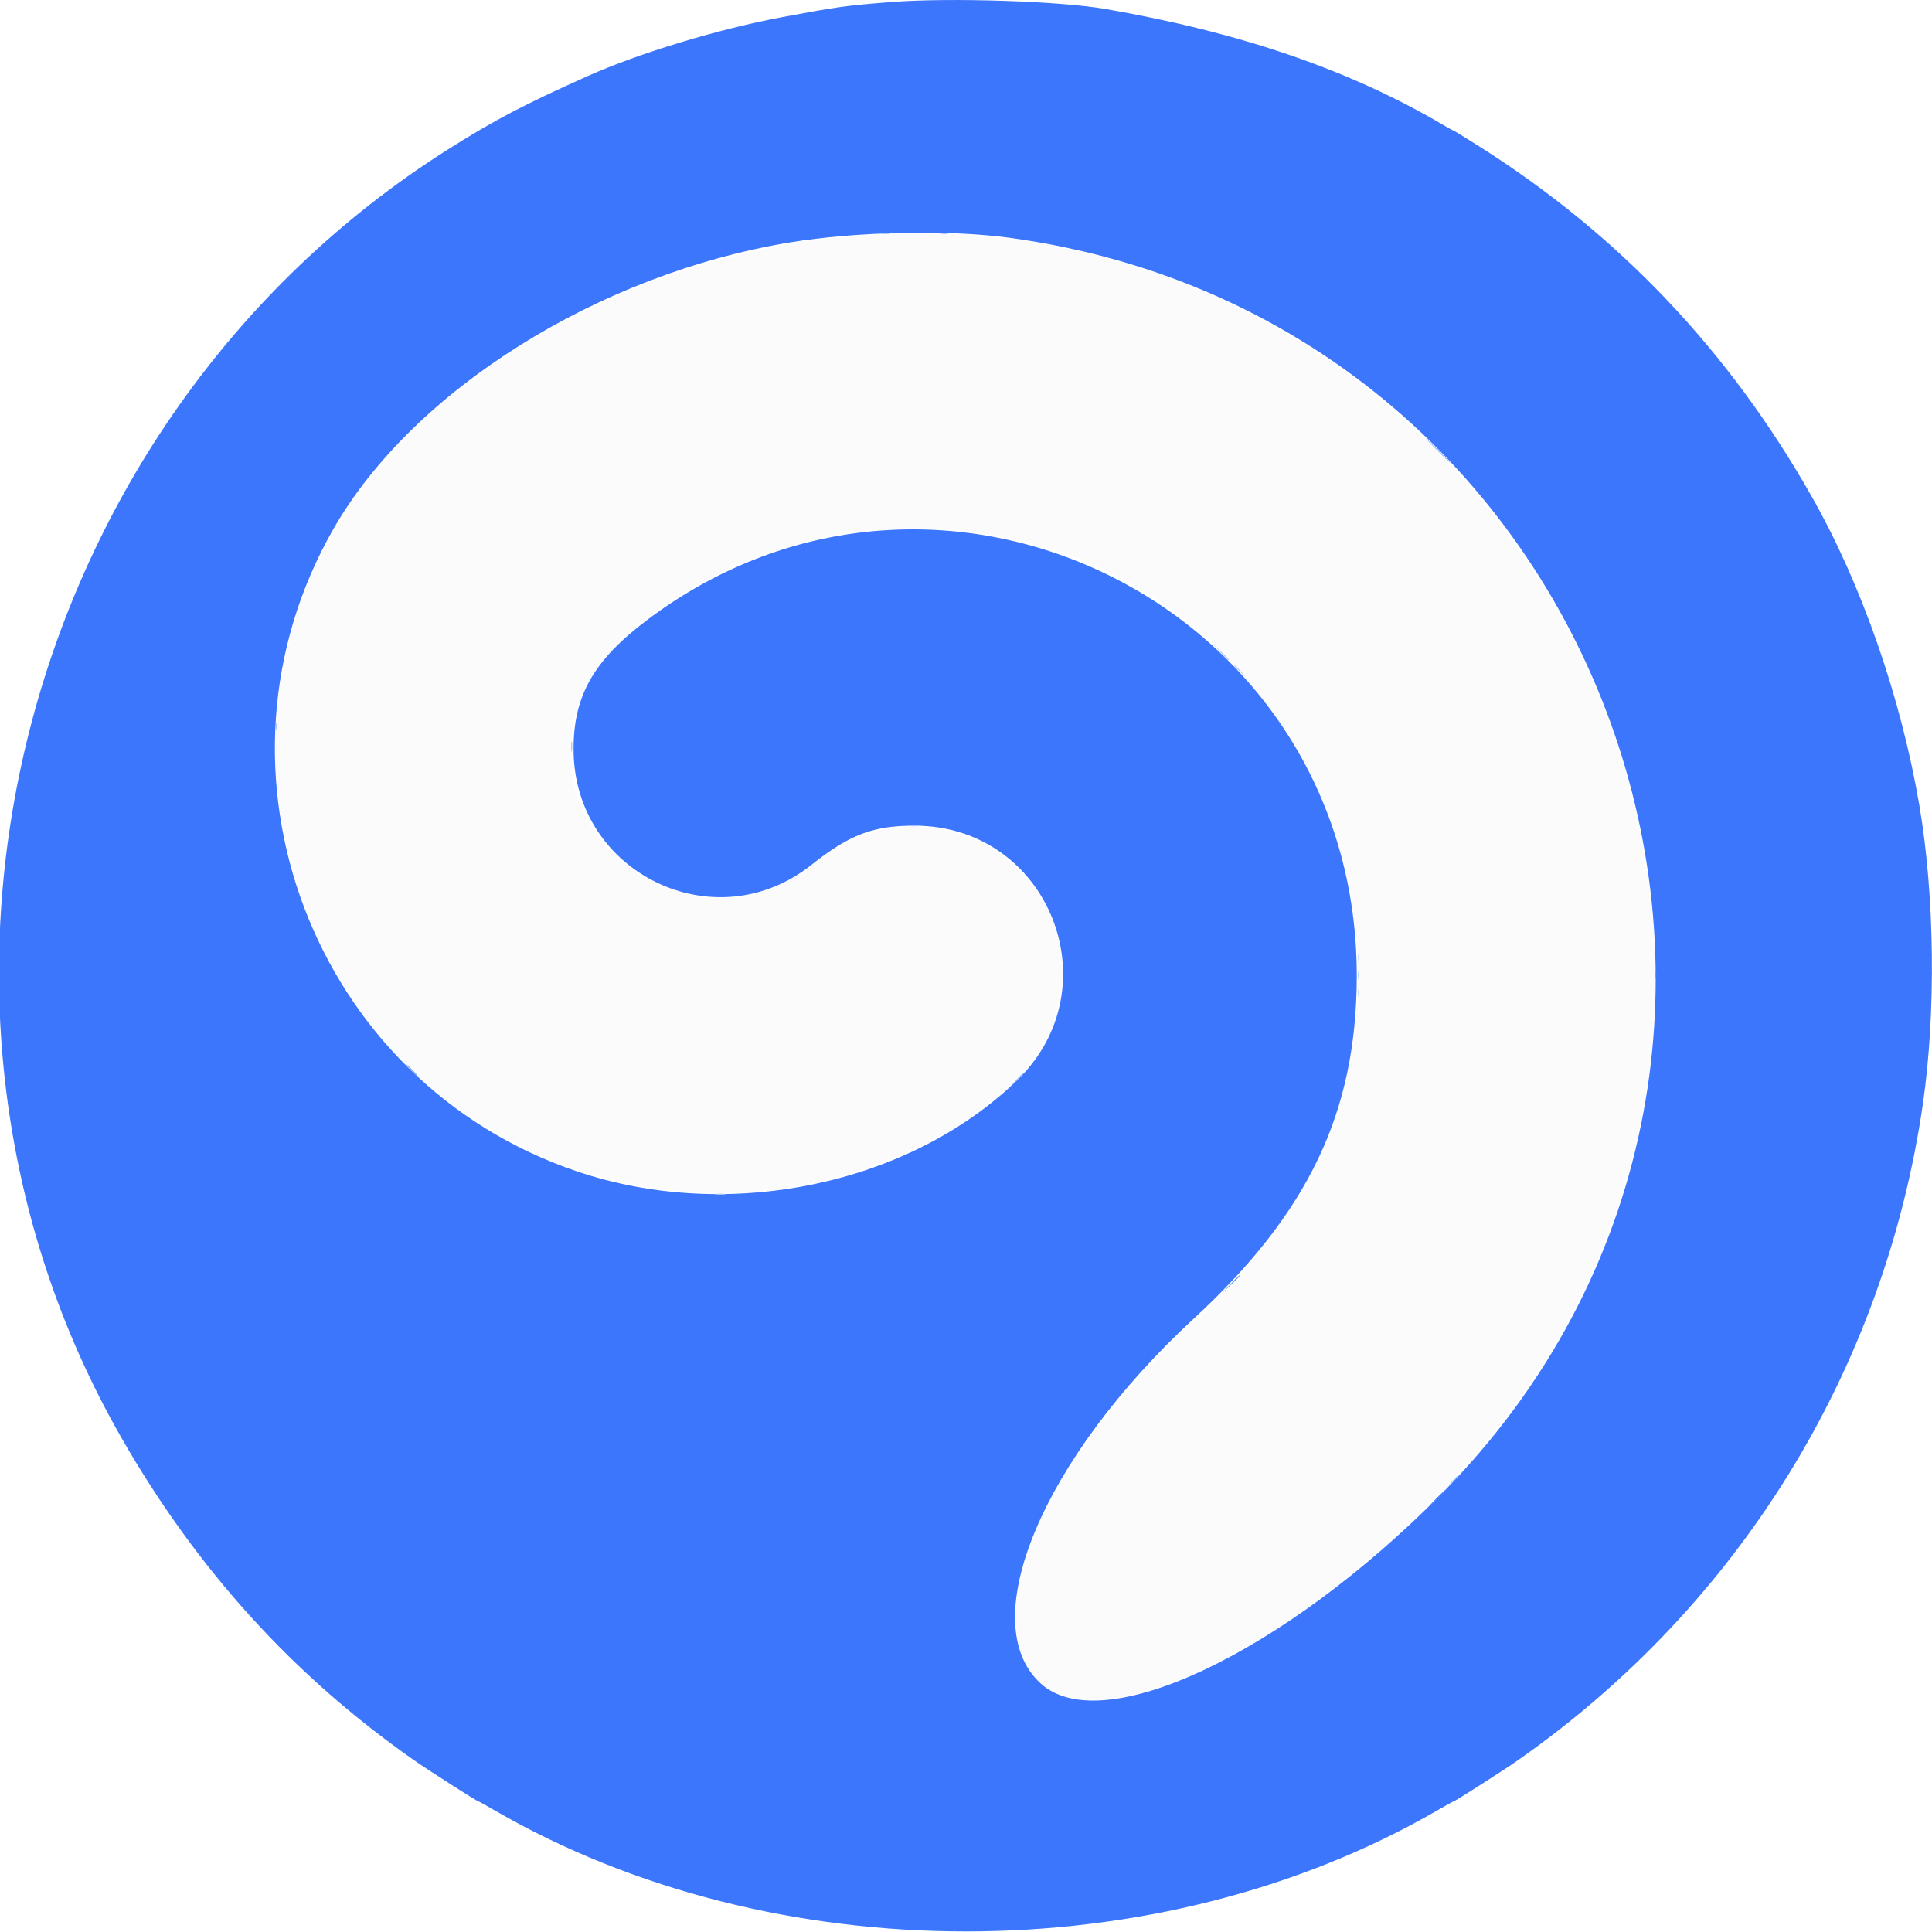
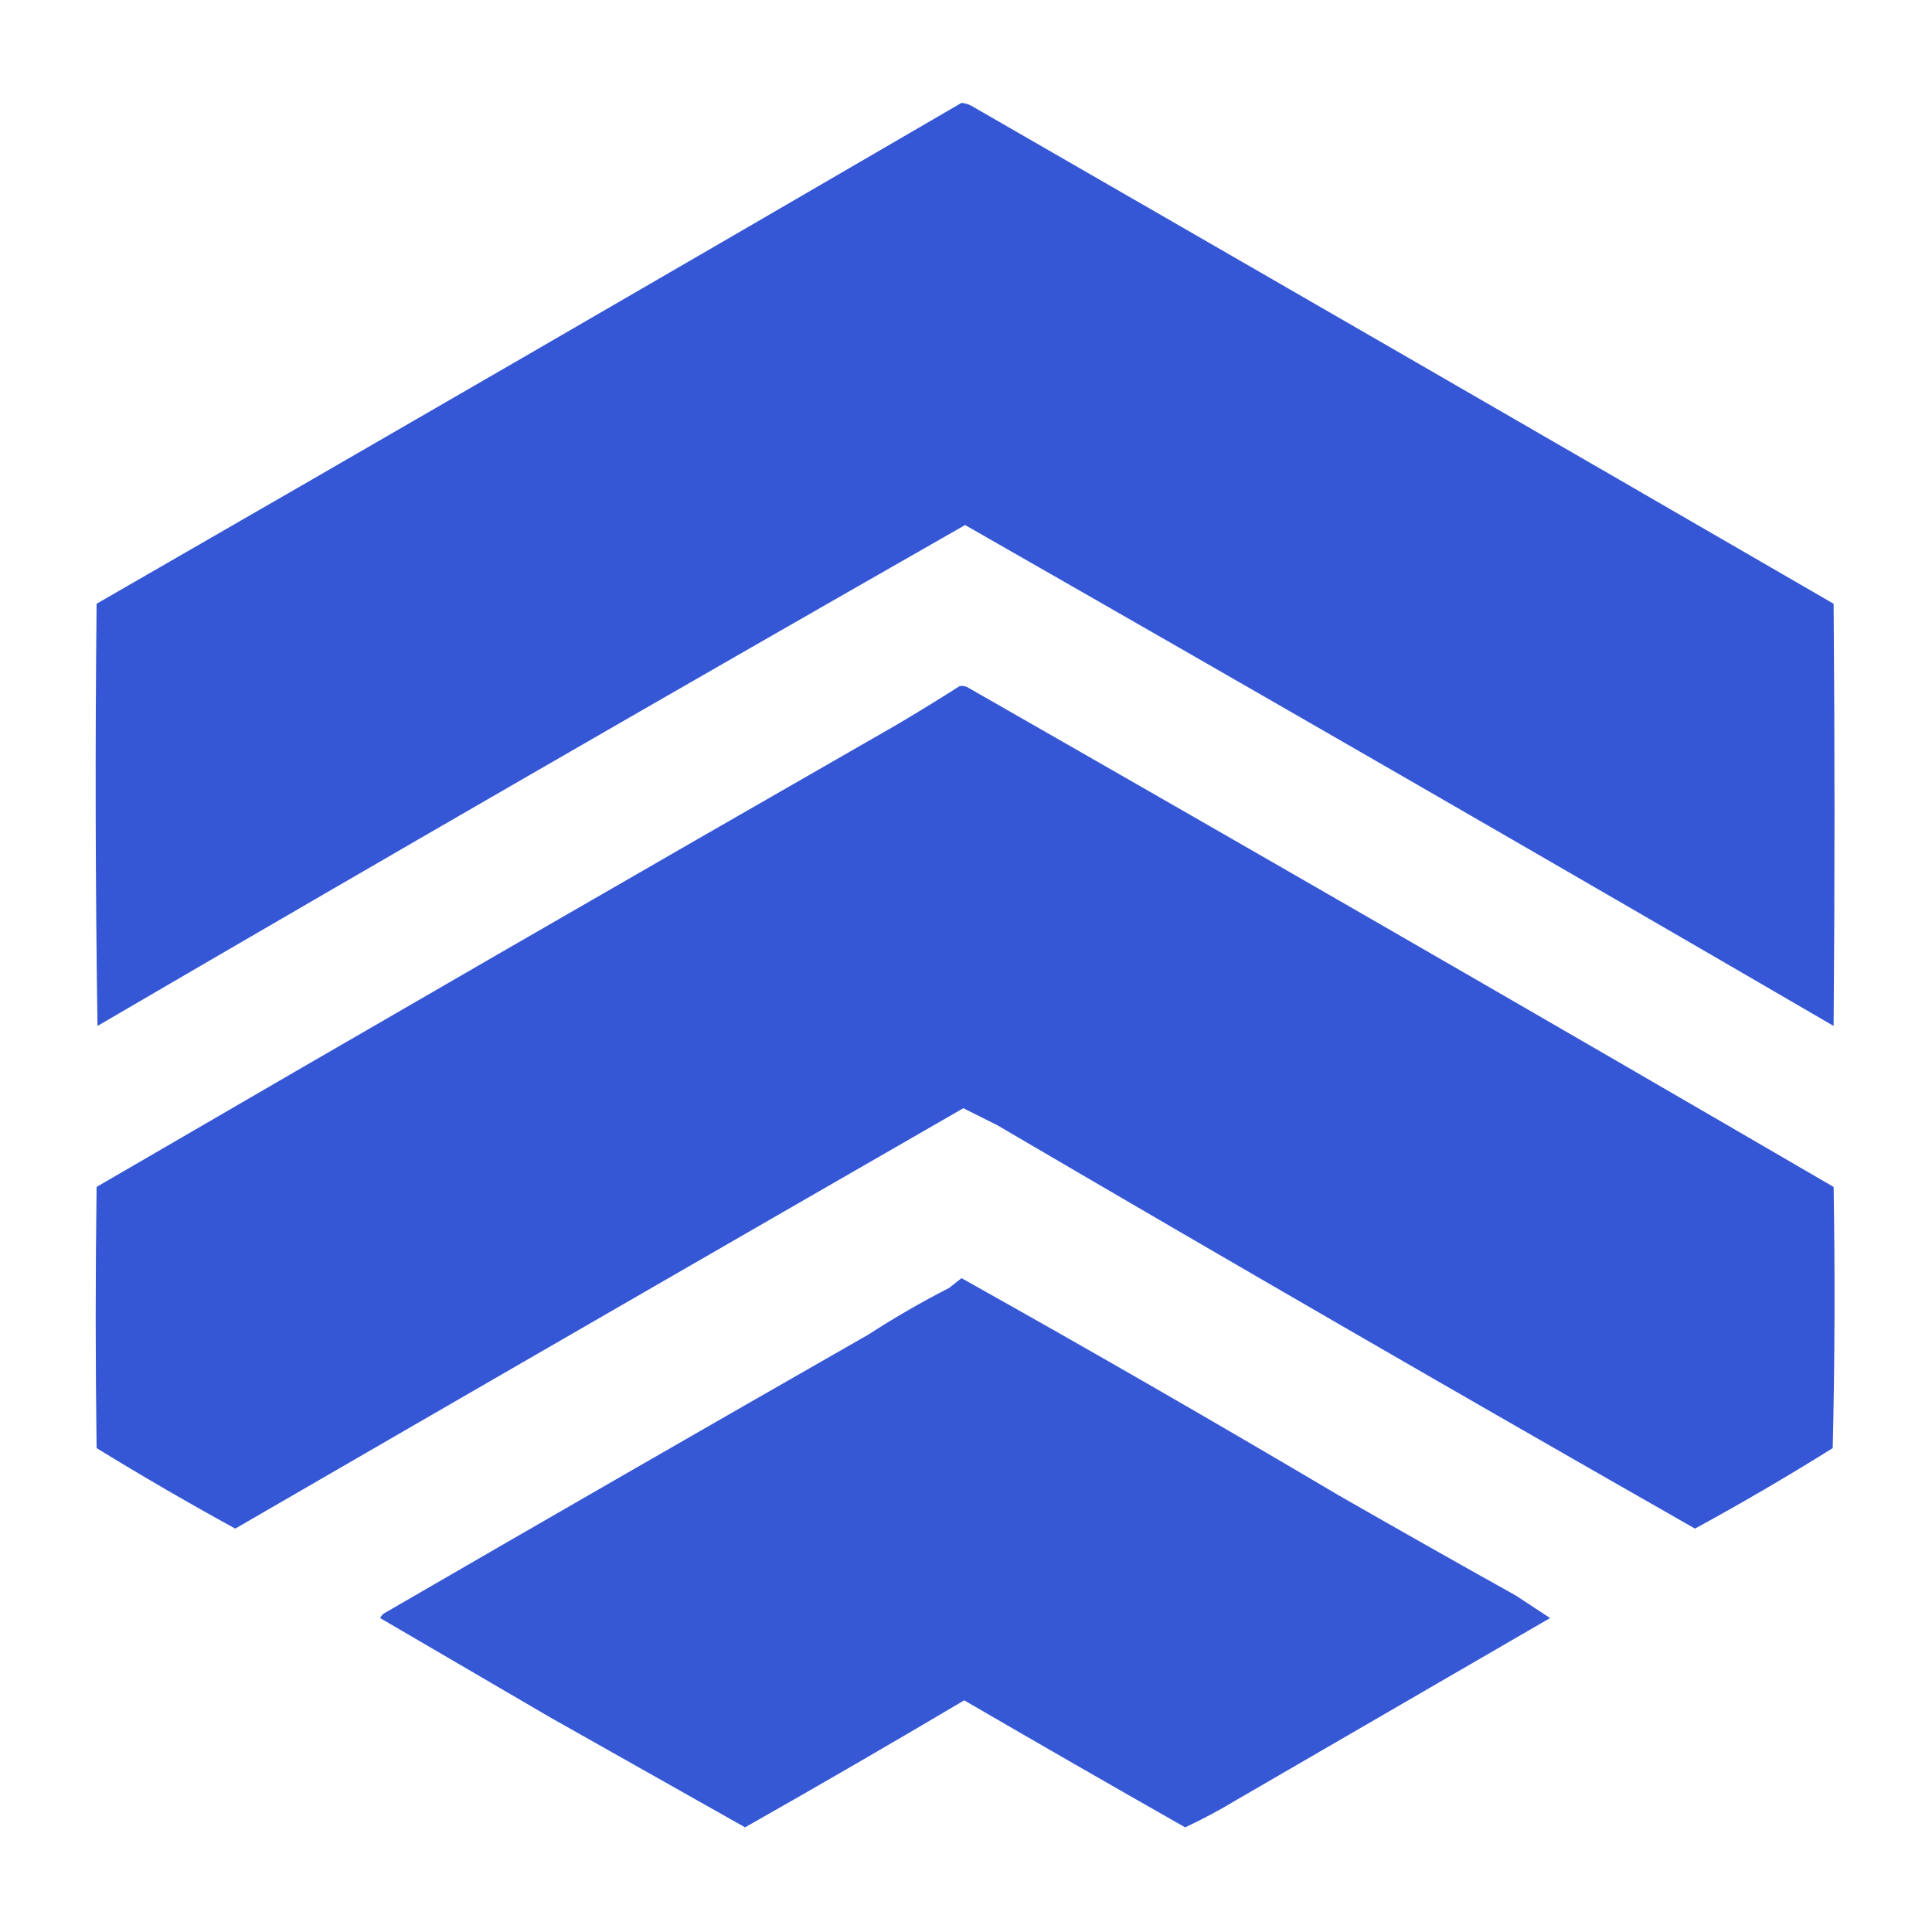
- <svg xmlns="http://www.w3.org/2000/svg" id="svg" version="1.1" width="400" height="400" viewBox="0, 0, 400,400">
-   <g id="svgg">
-     <path id="path0" d="M180.091 48.553 C 136.353 51.196,91.781 74.565,71.941 105.255 C 31.705 167.494,77.702 248.945,151.953 246.940 C 181.080 246.154,211.926 229.591,218.177 211.381 C 228.158 182.306,193.739 158.753,169.630 178.160 C 145.673 197.444,111.463 176.699,119.222 147.593 C 123.855 130.212,151.462 112.914,179.259 109.975 C 267.450 100.651,316.281 208.435,251.430 269.278 C 218.710 299.977,204.506 327.352,212.492 344.324 C 224.401 369.634,293.523 327.530,322.454 277.343 C 382.752 172.744,300.932 41.252,180.091 48.553 " stroke="none" fill="#fbfbfc" fill-rule="evenodd" />
-     <path id="path1" d="M184.815 0.401 C 175.335 1.126,173.625 1.360,162.037 3.526 C 148.772 6.005,132.324 10.986,121.667 15.751 C 108.540 21.619,102.147 24.980,92.593 31.036 C 3.502 87.506,-26.754 207.260,25.199 297.778 C 40.843 325.033,60.768 346.977,85.719 364.430 C 88.813 366.594,98.778 372.963,99.069 372.963 C 99.142 372.963,100.672 373.814,102.471 374.855 C 160.147 408.225,239.853 408.225,297.529 374.855 C 299.328 373.814,300.858 372.963,300.931 372.963 C 301.221 372.963,311.182 366.597,314.252 364.449 C 360.045 332.412,390.159 283.602,398.119 228.519 C 400.844 209.661,400.561 185.442,397.400 166.852 C 393.577 144.374,385.438 121.001,375.088 102.778 C 357.905 72.523,335.186 48.612,306.194 30.266 C 303.387 28.490,301.020 27.037,300.932 27.037 C 300.845 27.037,299.891 26.516,298.813 25.880 C 279.534 14.503,256.946 6.744,228.889 1.859 C 219.553 0.234,196.825 -0.518,184.815 0.401 M208.889 49.217 C 334.757 66.282,387.459 219.276,298.465 309.259 C 265.716 342.373,228.155 360.139,215.448 348.525 C 201.604 335.872,215.856 301.904,247.112 273.059 C 270.906 251.100,280.835 230.286,280.904 202.222 C 281.093 125.969,194.914 82.559,134.095 128.272 C 122.857 136.718,118.665 144.121,118.751 155.370 C 118.945 180.867,148.033 194.886,167.963 179.090 C 175.954 172.756,180.782 170.927,189.444 170.950 C 217.182 171.023,230.517 204.470,210.495 223.748 C 188.024 245.385,150.778 253.085,119.542 242.551 C 64.726 224.065,40.290 159.567,69.097 109.401 C 85.519 80.804,123.875 56.748,163.488 50.200 C 177.174 47.939,196.388 47.522,208.889 49.217 " stroke="none" fill="#3c76fc" fill-rule="evenodd" />
-     <path id="path2" d="M210.350 223.611 L 209.074 225.000 210.463 223.724 C 211.227 223.022,211.852 222.397,211.852 222.335 C 211.852 222.052,211.538 222.318,210.350 223.611 " stroke="none" fill="#97bffc" fill-rule="evenodd" />
-     <path id="path3" d="M281.212 201.852 C 281.212 202.769,281.284 203.144,281.372 202.685 C 281.461 202.227,281.461 201.477,281.372 201.019 C 281.284 200.560,281.212 200.935,281.212 201.852 M85.185 221.667 C 85.876 222.380,86.525 222.963,86.627 222.963 C 86.729 222.963,86.247 222.380,85.556 221.667 C 84.865 220.954,84.216 220.370,84.114 220.370 C 84.012 220.370,84.494 220.954,85.185 221.667 " stroke="none" fill="#7dadfc" fill-rule="evenodd" />
-     <path id="path4" d="M182.500 48.410 C 182.958 48.498,183.708 48.498,184.167 48.410 C 184.625 48.321,184.250 48.249,183.333 48.249 C 182.417 48.249,182.042 48.321,182.500 48.410 M194.907 48.403 C 195.264 48.497,195.847 48.497,196.204 48.403 C 196.560 48.310,196.269 48.234,195.556 48.234 C 194.843 48.234,194.551 48.310,194.907 48.403 M297.593 93.333 C 299.008 94.759,300.249 95.926,300.351 95.926 C 300.452 95.926,299.378 94.759,297.963 93.333 C 296.548 91.907,295.307 90.741,295.205 90.741 C 295.103 90.741,296.178 91.907,297.593 93.333 M252.577 134.907 C 253.485 135.875,254.277 136.667,254.336 136.667 C 254.614 136.667,254.320 136.334,252.685 134.799 L 250.926 133.148 252.577 134.907 M255.556 137.894 C 255.556 137.957,256.097 138.499,256.759 139.097 L 257.963 140.185 256.875 138.981 C 255.861 137.859,255.556 137.608,255.556 137.894 M57.123 150.370 C 57.123 151.083,57.199 151.375,57.292 151.019 C 57.386 150.662,57.386 150.079,57.292 149.722 C 57.199 149.366,57.123 149.657,57.123 150.370 M118.254 154.630 C 118.257 155.648,118.329 156.021,118.414 155.458 C 118.499 154.895,118.497 154.062,118.409 153.606 C 118.321 153.150,118.251 153.611,118.254 154.630 M188.056 171.009 C 188.718 171.091,189.801 171.091,190.463 171.009 C 191.125 170.927,190.583 170.859,189.259 170.859 C 187.935 170.859,187.394 170.927,188.056 171.009 M281.197 198.148 C 281.197 198.861,281.273 199.153,281.366 198.796 C 281.460 198.440,281.460 197.856,281.366 197.500 C 281.273 197.144,281.197 197.435,281.197 198.148 M281.197 205.556 C 281.197 206.269,281.273 206.560,281.366 206.204 C 281.460 205.847,281.460 205.264,281.366 204.907 C 281.273 204.551,281.197 204.843,281.197 205.556 M148.246 247.303 C 148.809 247.388,149.642 247.386,150.098 247.298 C 150.553 247.210,150.093 247.140,149.074 247.143 C 148.056 247.146,147.683 247.218,148.246 247.303 M300.532 306.759 L 299.444 307.963 300.648 306.875 C 301.310 306.277,301.852 305.735,301.852 305.671 C 301.852 305.385,301.546 305.637,300.532 306.759 " stroke="none" fill="#a4c4fc" fill-rule="evenodd" />
-     <path id="path5" d="M342.679 201.852 C 342.679 202.565,342.755 202.856,342.848 202.500 C 342.941 202.144,342.941 201.560,342.848 201.204 C 342.755 200.847,342.679 201.139,342.679 201.852 " stroke="none" fill="#689ffc" fill-rule="evenodd" />
-     <path id="path6" d="M254.616 266.019 L 252.778 267.963 254.722 266.125 C 256.529 264.417,256.837 264.074,256.560 264.074 C 256.502 264.074,255.627 264.949,254.616 266.019 " stroke="none" fill="#5c94fc" fill-rule="evenodd" />
-     <path id="path7" d="" stroke="none" fill="#518dfc" fill-rule="evenodd" />
-     <path id="path8" d="M297.407 310.185 C 296.508 311.102,295.855 311.852,295.957 311.852 C 296.059 311.852,296.878 311.102,297.778 310.185 C 298.677 309.269,299.330 308.519,299.228 308.519 C 299.126 308.519,298.307 309.269,297.407 310.185 " stroke="none" fill="#4c84fc" fill-rule="evenodd" />
+ <svg xmlns="http://www.w3.org/2000/svg" version="1.1" width="1080px" height="1080px" style="shape-rendering:geometricPrecision; text-rendering:geometricPrecision; image-rendering:optimizeQuality; fill-rule:evenodd; clip-rule:evenodd">
+   <g>
+     <path style="opacity:0.994" fill="#3456d5" d="M 537.5,57.5 C 540.016,57.755 542.35,58.589 544.5,60C 704.753,152.281 864.92,244.781 1025,337.5C 1025.67,416.167 1025.67,494.833 1025,573.5C 863.554,479.567 701.721,386.234 539.5,293.5C 377.354,386.071 215.687,479.404 54.5,573.5C 53.333,494.835 53.167,416.169 54,337.5C 215.539,244.491 376.706,151.158 537.5,57.5 Z" />
+   </g>
+   <g>
+     <path style="opacity:0.994" fill="#3456d5" d="M 536.5,383.5 C 537.873,383.343 539.207,383.51 540.5,384C 702.301,476.489 863.801,569.656 1025,663.5C 1025.83,712.208 1025.66,760.874 1024.5,809.5C 999.288,825.273 973.622,840.273 947.5,854.5C 817.009,780.091 687.009,704.924 557.5,629C 551.203,625.851 544.87,622.685 538.5,619.5C 402.734,697.646 267.068,775.979 131.5,854.5C 105.327,840.161 79.494,825.161 54,809.5C 53.333,760.833 53.333,712.167 54,663.5C 202.989,576.805 352.155,490.638 501.5,405C 513.318,398.002 524.985,390.835 536.5,383.5 Z" />
+   </g>
+   <g>
+     <path style="opacity:0.992" fill="#3457d5" d="M 537.5,714.5 C 608.358,754.167 678.692,794.667 748.5,836C 781.402,854.855 814.402,873.521 847.5,892C 853.903,896.192 860.237,900.359 866.5,904.5C 808.231,938.306 749.898,972.139 691.5,1006C 682.114,1011.69 672.448,1016.86 662.5,1021.5C 621.201,998.028 580.034,974.361 539,950.5C 498.415,974.544 457.582,998.211 416.5,1021.5C 380.199,1001.01 343.865,980.514 307.5,960C 275.823,941.495 244.156,922.995 212.5,904.5C 212.977,903.522 213.643,902.689 214.5,902C 304.568,849.791 394.902,797.791 485.5,746C 500.085,736.543 515.085,727.877 530.5,720C 532.903,718.147 535.236,716.314 537.5,714.5 Z" />
  </g>
</svg>
